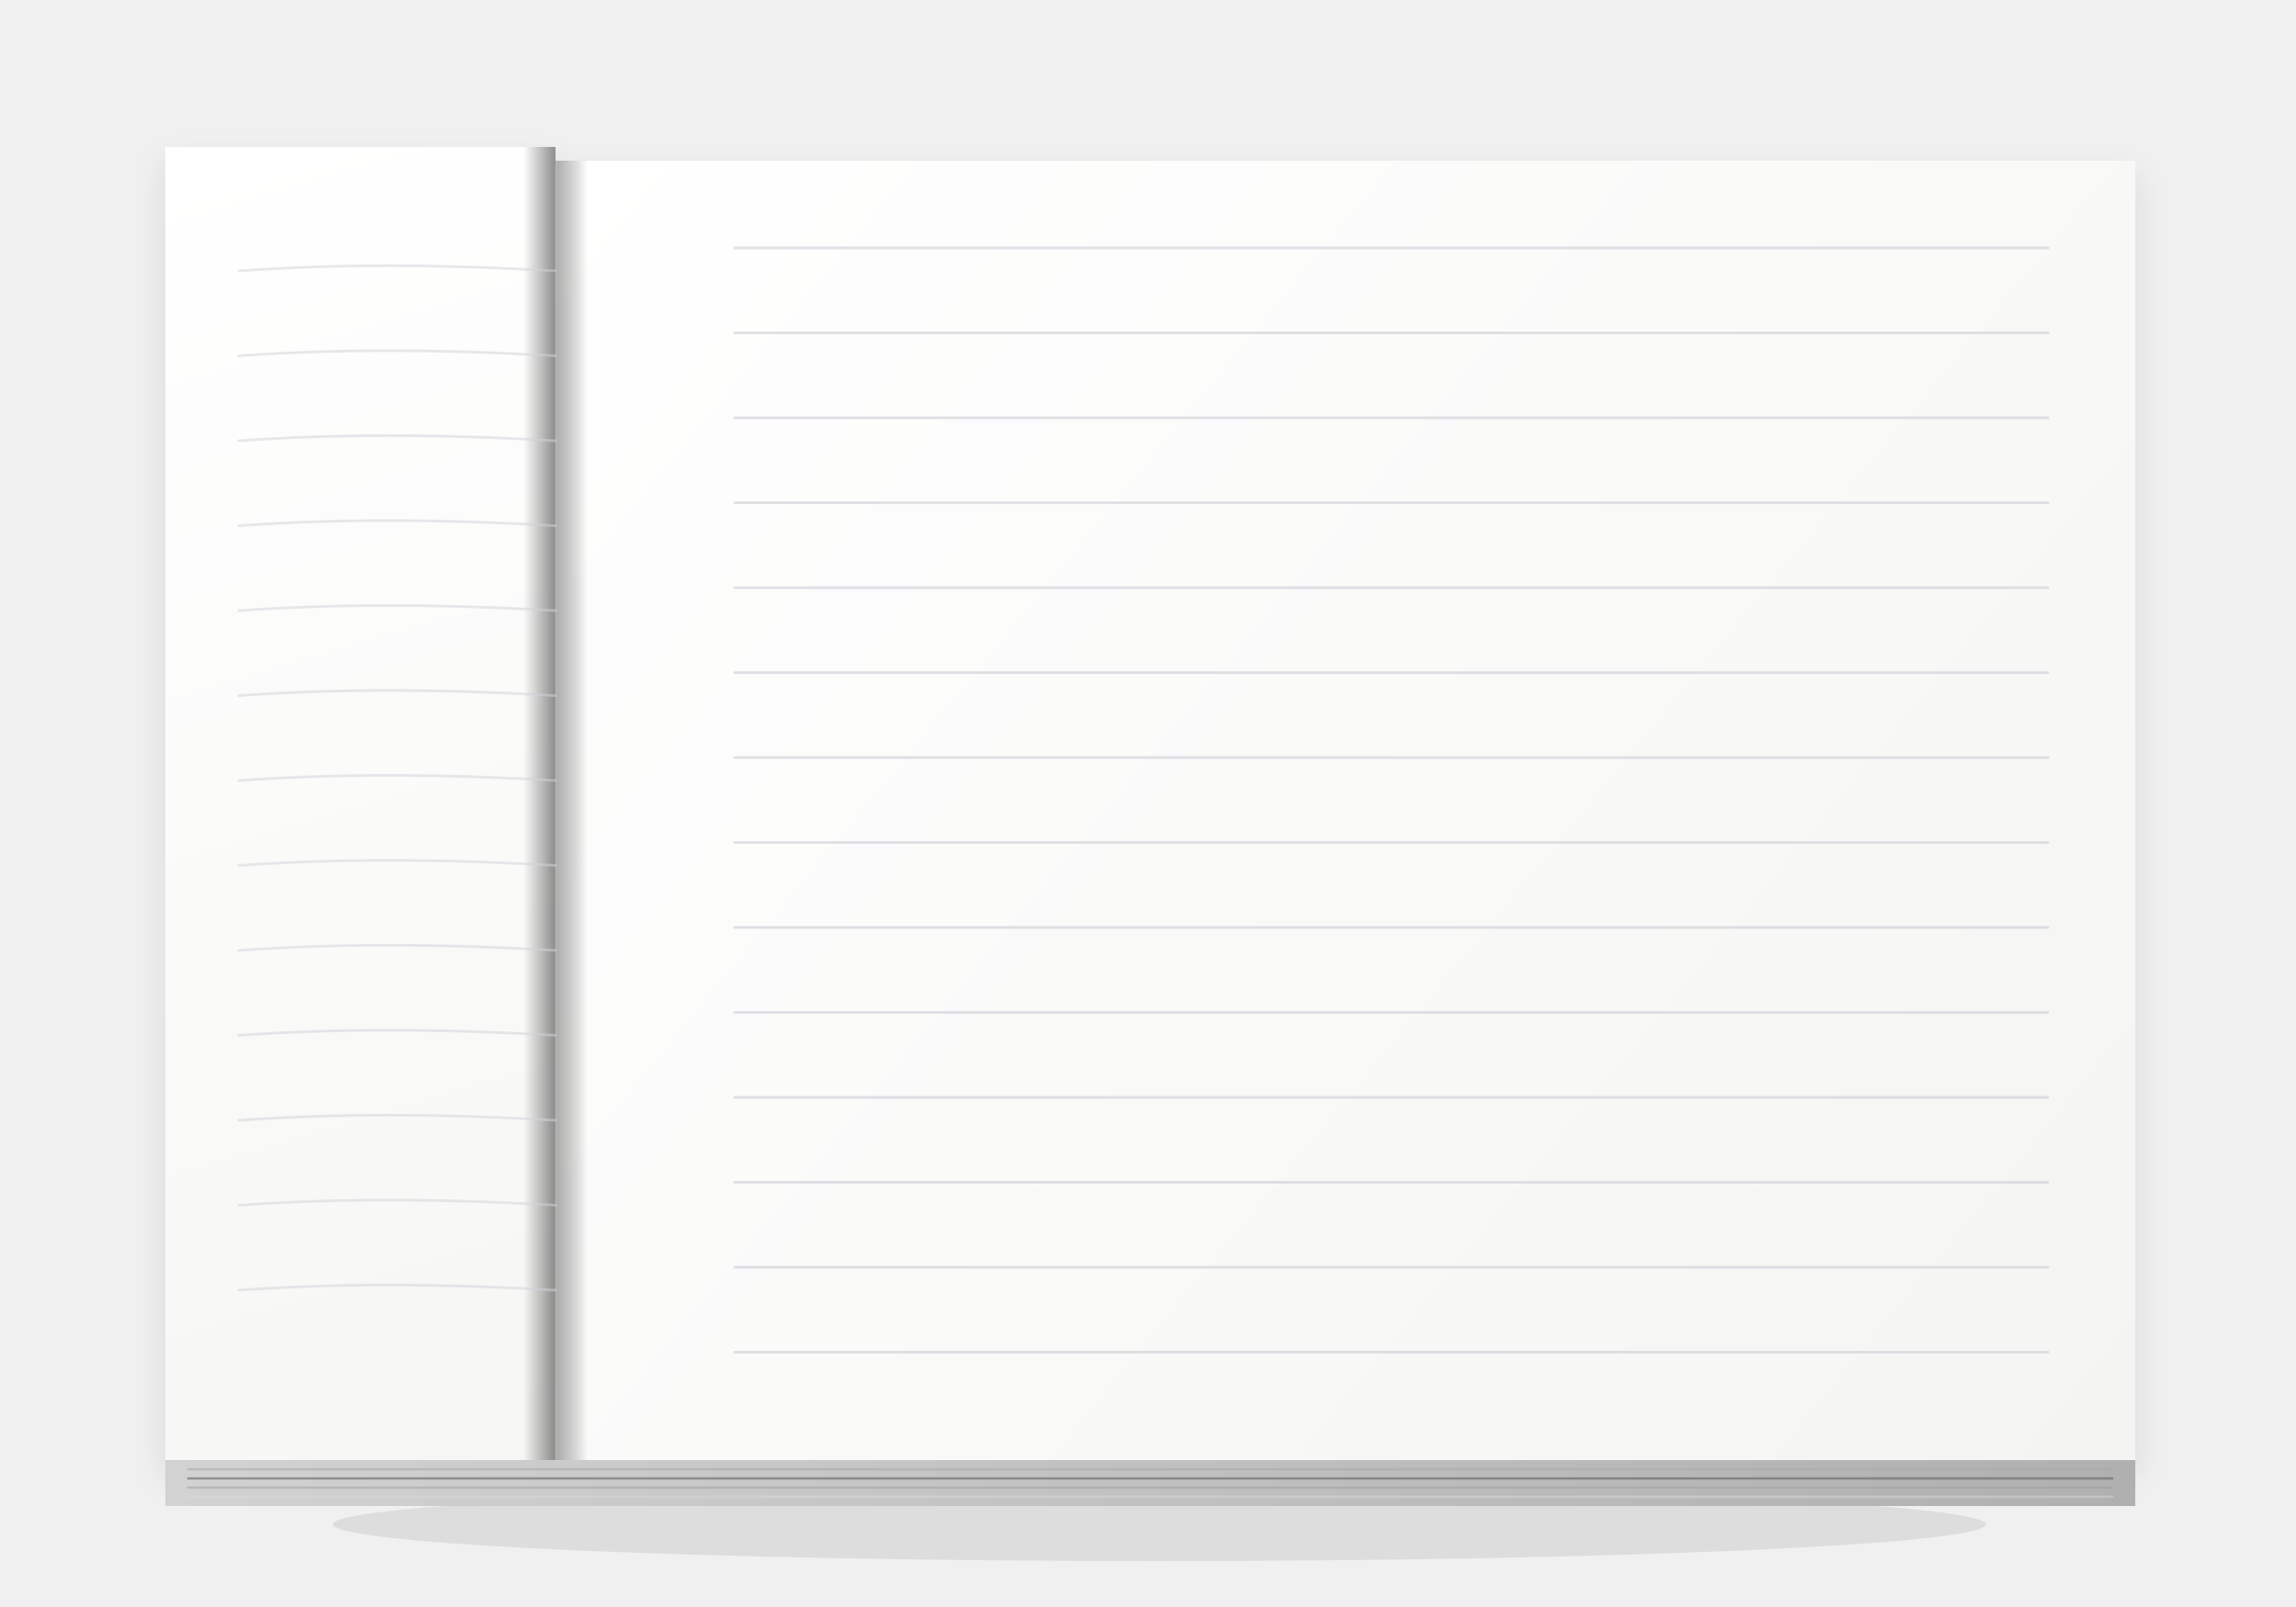
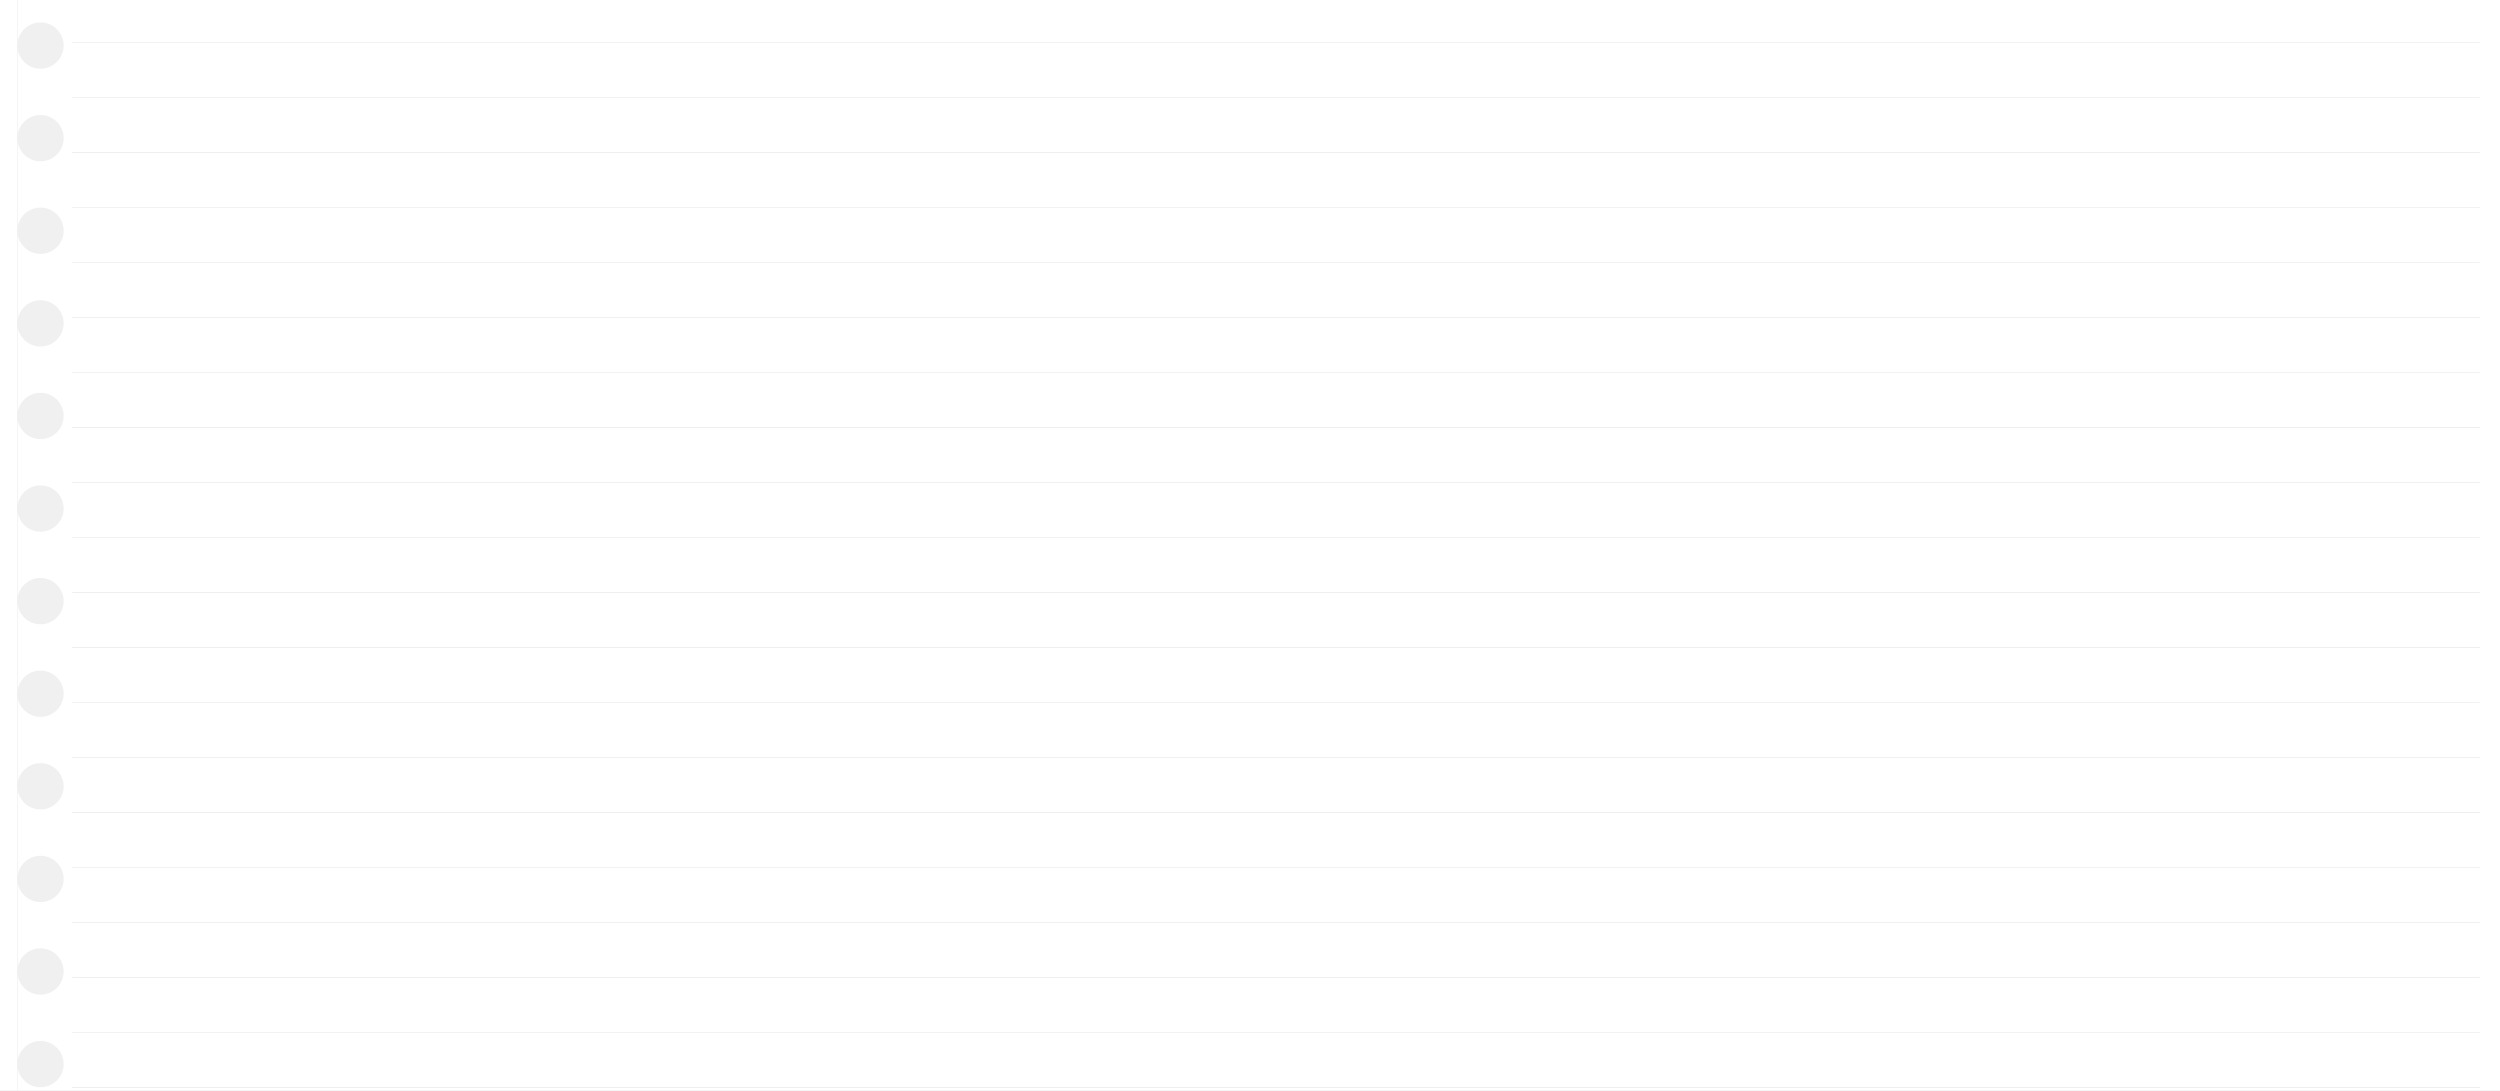
- <svg xmlns="http://www.w3.org/2000/svg" viewBox="0 0 1000 700" fill="none">
+ <svg xmlns="http://www.w3.org/2000/svg" viewBox="0 0 6912 3015" fill="none">
  <defs>
-     <linearGradient id="pageFillLeft" x1="72" y1="64" x2="242" y2="636" gradientUnits="userSpaceOnUse">
-       <stop offset="0" stop-color="#ffffff" />
-       <stop offset="1" stop-color="#f6f6f4" />
-     </linearGradient>
-     <linearGradient id="pageFillRight" x1="242" y1="70" x2="930" y2="636" gradientUnits="userSpaceOnUse">
-       <stop offset="0" stop-color="#ffffff" />
-       <stop offset="1" stop-color="#f4f4f2" />
-     </linearGradient>
-     <linearGradient id="spineShadowLeft" x1="228" y1="64" x2="242" y2="64" gradientUnits="userSpaceOnUse">
-       <stop offset="0" stop-color="#2f2f2f" stop-opacity="0" />
-       <stop offset=".55" stop-color="#2f2f2f" stop-opacity=".30" />
-       <stop offset="1" stop-color="#2f2f2f" stop-opacity=".55" />
-     </linearGradient>
-     <linearGradient id="spineShadowRight" x1="242" y1="70" x2="256" y2="70" gradientUnits="userSpaceOnUse">
-       <stop offset="0" stop-color="#2f2f2f" stop-opacity=".40" />
-       <stop offset=".62" stop-color="#2f2f2f" stop-opacity=".18" />
-       <stop offset="1" stop-color="#2f2f2f" stop-opacity="0" />
-     </linearGradient>
-     <linearGradient id="bottomThickness" x1="72" y1="636" x2="930" y2="656" gradientUnits="userSpaceOnUse">
-       <stop offset="0" stop-color="#d2d2d2" />
-       <stop offset=".52" stop-color="#c0c0c0" />
-       <stop offset="1" stop-color="#b0b0b0" />
-     </linearGradient>
-     <filter id="softShadow" x="-10%" y="-10%" width="120%" height="140%">
-       <feDropShadow dx="0" dy="7" stdDeviation="7" flood-color="#000000" flood-opacity=".10" />
-     </filter>
+     <mask id="holesMask" maskUnits="userSpaceOnUse" maskContentUnits="userSpaceOnUse">
+       <rect x="0" y="0" width="6912" height="3015" fill="white" />
+       <circle cx="112" cy="126" r="64" fill="black" />
+       <circle cx="112" cy="382" r="64" fill="black" />
+       <circle cx="112" cy="638" r="64" fill="black" />
+       <circle cx="112" cy="894" r="64" fill="black" />
+       <circle cx="112" cy="1150" r="64" fill="black" />
+       <circle cx="112" cy="1406" r="64" fill="black" />
+       <circle cx="112" cy="1662" r="64" fill="black" />
+       <circle cx="112" cy="1918" r="64" fill="black" />
+       <circle cx="112" cy="2174" r="64" fill="black" />
+       <circle cx="112" cy="2430" r="64" fill="black" />
+       <circle cx="112" cy="2686" r="64" fill="black" />
+       <circle cx="112" cy="2942" r="64" fill="black" />
+     </mask>
  </defs>
-   <ellipse cx="505" cy="664" rx="360" ry="16" fill="#000000" opacity=".08" />
-   <g filter="url(#softShadow)">
-     <rect x="72" y="64" width="170" height="572" fill="url(#pageFillLeft)" />
-     <rect x="242" y="70" width="688" height="566" fill="url(#pageFillRight)" />
+   <rect x="0" y="0" width="6912" height="3015" fill="#ffffff" mask="url(#holesMask)" />
+   <g mask="url(#holesMask)" stroke="#cfd3d8" stroke-width="1.2" stroke-linecap="round" opacity=".75">
+     <path d="M200 118H6856" />
+     <path d="M200 270H6856" />
+     <path d="M200 422H6856" />
+     <path d="M200 574H6856" />
+     <path d="M200 726H6856" />
+     <path d="M200 878H6856" />
+     <path d="M200 1030H6856" />
+     <path d="M200 1182H6856" />
+     <path d="M200 1334H6856" />
+     <path d="M200 1486H6856" />
+     <path d="M200 1638H6856" />
+     <path d="M200 1790H6856" />
+     <path d="M200 1942H6856" />
+     <path d="M200 2094H6856" />
+     <path d="M200 2246H6856" />
+     <path d="M200 2398H6856" />
+     <path d="M200 2550H6856" />
+     <path d="M200 2702H6856" />
+     <path d="M200 2854H6856" />
+     <path d="M200 3006H6856" />
  </g>
-   <rect x="228" y="64" width="14" height="572" fill="url(#spineShadowLeft)" />
-   <rect x="242" y="70" width="14" height="566" fill="url(#spineShadowRight)" />
-   <rect x="241.5" y="64" width="1" height="572" fill="#ffffff" opacity=".12" />
-   <rect x="72" y="636" width="858" height="20" rx="0" ry="0" fill="url(#bottomThickness)" />
-   <g stroke-linecap="round">
-     <path d="M82 640H920" stroke="#a8a8a8" stroke-width="1" opacity=".58" />
-     <path d="M82 644H920" stroke="#5a5959ff" stroke-width="1" opacity=".54" />
-     <path d="M82 648H920" stroke="#9f9f9f" stroke-width="1" opacity=".52" />
-     <path d="M82 652H920" stroke="#d9d9d9" stroke-width="1" opacity=".46" />
-   </g>
-   <g stroke="#cfd3d8" stroke-width="1.15" stroke-linecap="round" opacity=".52">
-     <path d="M104 118C146 115 190 115 242 118" />
-     <path d="M104 155C146 152 190 152 242 155" />
-     <path d="M104 192C146 189 190 189 242 192" />
-     <path d="M104 229C146 226 190 226 242 229" />
-     <path d="M104 266C146 263 190 263 242 266" />
-     <path d="M104 303C146 300 190 300 242 303" />
-     <path d="M104 340C146 337 190 337 242 340" />
-     <path d="M104 377C146 374 190 374 242 377" />
-     <path d="M104 414C146 411 190 411 242 414" />
-     <path d="M104 451C146 448 190 448 242 451" />
-     <path d="M104 488C146 485 190 485 242 488" />
-     <path d="M104 525C146 522 190 522 242 525" />
-     <path d="M104 562C146 559 190 559 242 562" />
-   </g>
-   <g stroke="#c8ccd2" stroke-width="1.15" stroke-linecap="round" opacity=".58">
-     <path d="M320 108H892" />
-     <path d="M320 145H892" />
-     <path d="M320 182H892" />
-     <path d="M320 219H892" />
-     <path d="M320 256H892" />
-     <path d="M320 293H892" />
-     <path d="M320 330H892" />
-     <path d="M320 367H892" />
-     <path d="M320 404H892" />
-     <path d="M320 441H892" />
-     <path d="M320 478H892" />
-     <path d="M320 515H892" />
-     <path d="M320 552H892" />
-     <path d="M320 589H892" />
-   </g>
+   <rect x="48" y="0" width="2" height="3015" fill="#e7eaee" opacity=".7" />
</svg>
